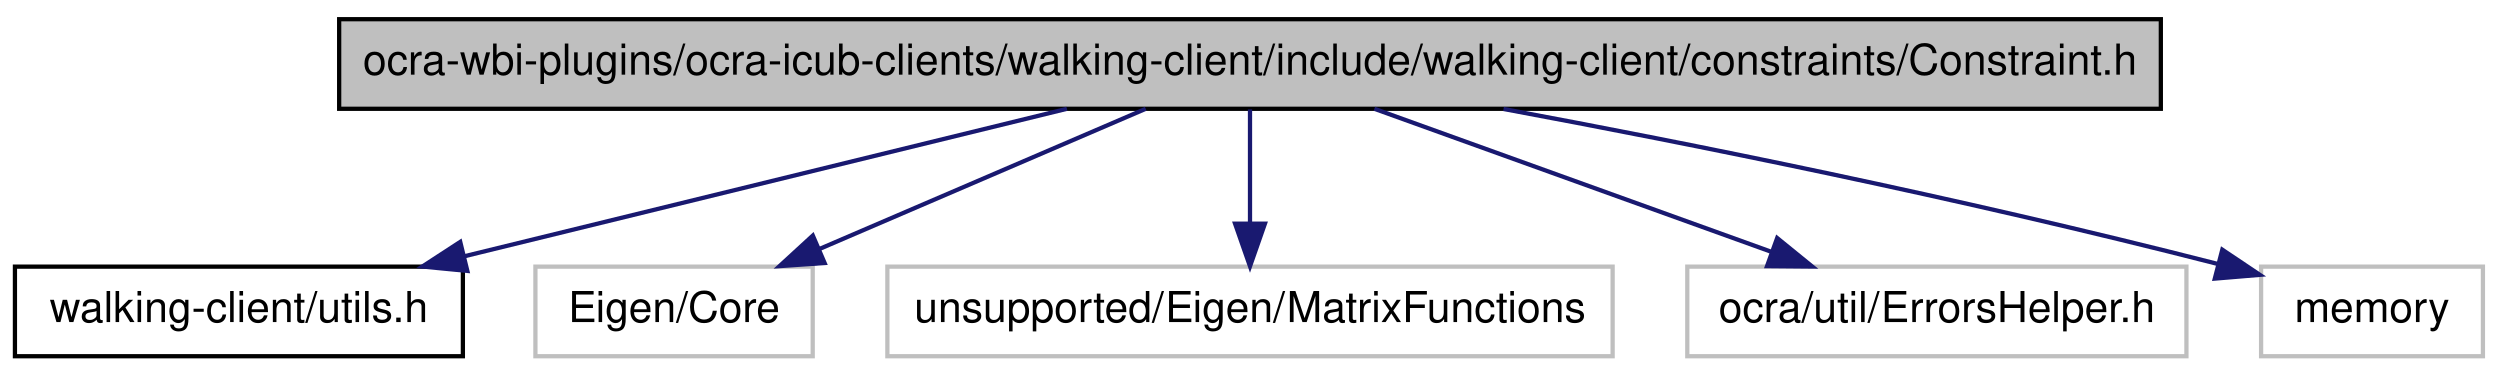
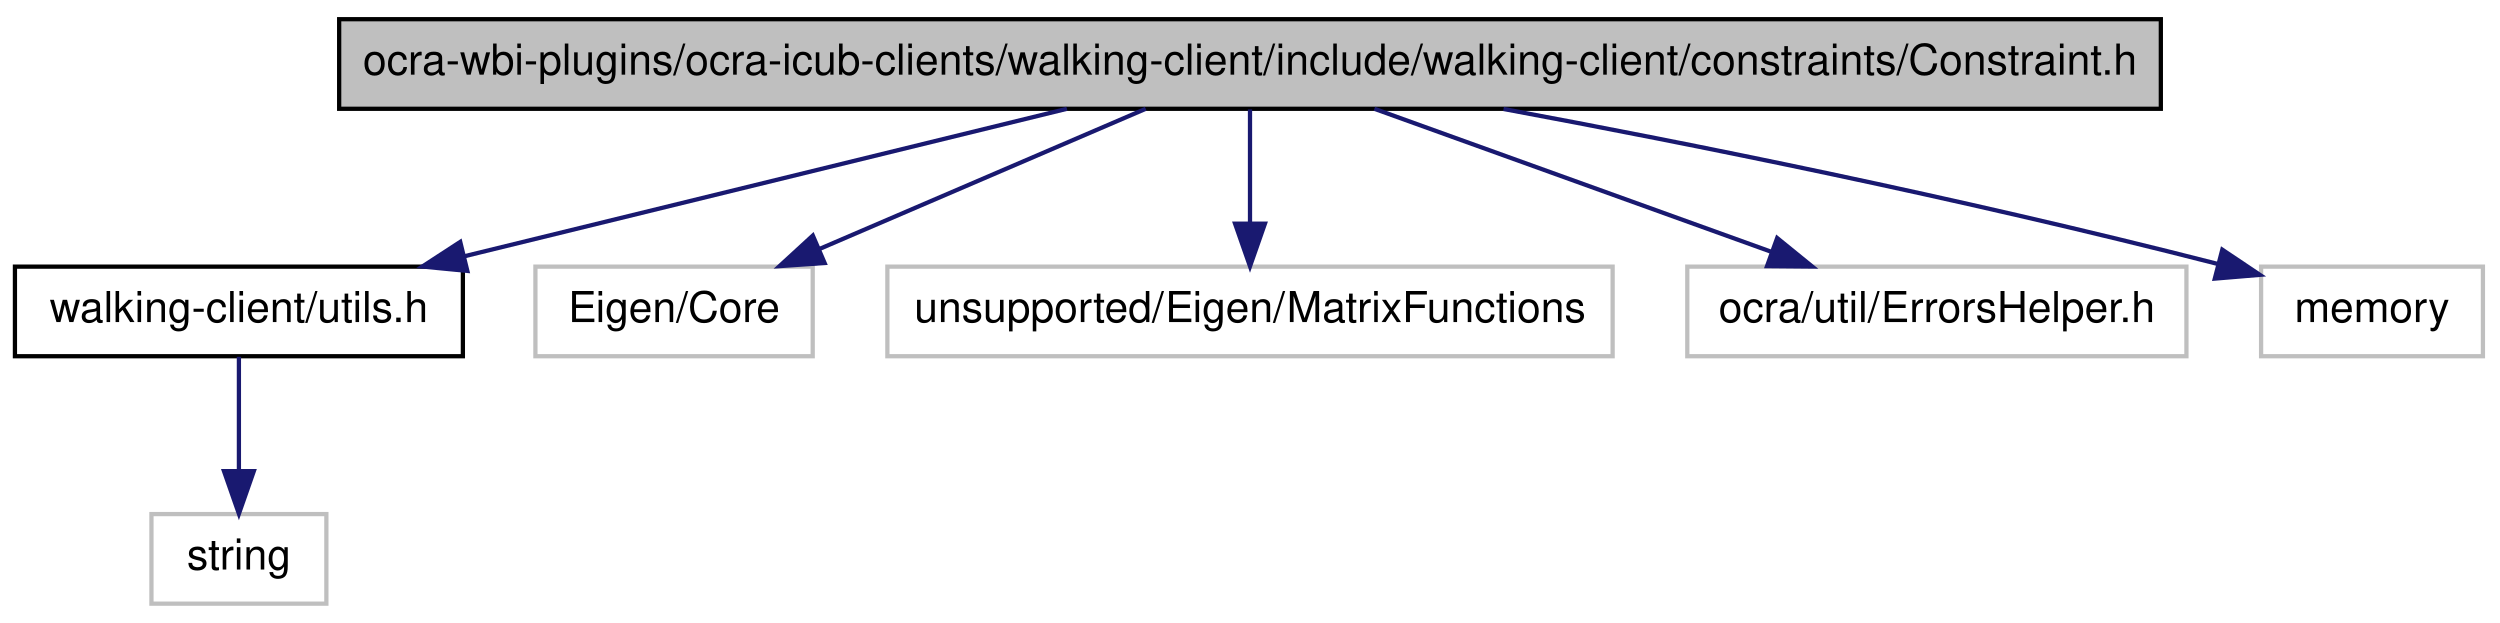
- <svg xmlns="http://www.w3.org/2000/svg" xmlns:xlink="http://www.w3.org/1999/xlink" width="586pt" height="88pt" viewBox="0.00 0.00 586.00 88.00">
-   <g id="graph1" class="graph" transform="scale(1 1) rotate(0) translate(4 84)">
-     <polygon fill="white" stroke="white" points="-4,5 -4,-84 583,-84 583,5 -4,5" />
+ <svg xmlns="http://www.w3.org/2000/svg" xmlns:xlink="http://www.w3.org/1999/xlink" width="586pt" height="146pt" viewBox="0.00 0.00 586.00 146.00">
+   <g id="graph1" class="graph" transform="scale(1 1) rotate(0) translate(4 142)">
+     <polygon fill="white" stroke="white" points="-4,5 -4,-142 583,-142 583,5 -4,5" />
    <g id="node1" class="node">
-       <polygon fill="#bfbfbf" stroke="black" points="75.5,-58.5 75.5,-79.5 502.5,-79.5 502.5,-58.5 75.5,-58.5" />
-       <text text-anchor="middle" x="289" y="-66.5" font-family="Helvetica,sans-Serif" font-size="10.00">ocra-wbi-plugins/ocra-icub-clients/walking-client/include/walking-client/constraints/Constraint.h</text>
+       <polygon fill="#bfbfbf" stroke="black" points="75.5,-116.5 75.5,-137.5 502.5,-137.5 502.5,-116.5 75.5,-116.5" />
+       <text text-anchor="middle" x="289" y="-124.5" font-family="Helvetica,sans-Serif" font-size="10.00">ocra-wbi-plugins/ocra-icub-clients/walking-client/include/walking-client/constraints/Constraint.h</text>
    </g>
    <g id="node3" class="node">
      <a xlink:href="utils_8h.html" target="_top" xlink:title="walking-client/utils.h">
-         <polygon fill="white" stroke="black" points="-0.5,-0.5 -0.5,-21.5 104.5,-21.5 104.5,-0.5 -0.5,-0.5" />
-         <text text-anchor="middle" x="52" y="-8.5" font-family="Helvetica,sans-Serif" font-size="10.00">walking-client/utils.h</text>
+         <polygon fill="white" stroke="black" points="-0.5,-58.5 -0.5,-79.5 104.5,-79.5 104.5,-58.5 -0.5,-58.5" />
+         <text text-anchor="middle" x="52" y="-66.5" font-family="Helvetica,sans-Serif" font-size="10.00">walking-client/utils.h</text>
      </a>
    </g>
    <g id="edge2" class="edge">
-       <path fill="none" stroke="midnightblue" d="M246.081,-58.497C206.44,-48.795 147.432,-34.355 104.894,-23.945" />
-       <polygon fill="midnightblue" stroke="midnightblue" points="105.545,-20.501 94.999,-21.523 103.881,-27.3 105.545,-20.501" />
+       <path fill="none" stroke="midnightblue" d="M246.081,-116.497C206.44,-106.795 147.432,-92.355 104.894,-81.945" />
+       <polygon fill="midnightblue" stroke="midnightblue" points="105.545,-78.501 94.999,-79.523 103.881,-85.3 105.545,-78.501" />
+     </g>
+     <g id="node7" class="node">
+       <polygon fill="white" stroke="#bfbfbf" points="121.5,-58.5 121.5,-79.5 186.5,-79.5 186.5,-58.5 121.5,-58.5" />
+       <text text-anchor="middle" x="154" y="-66.5" font-family="Helvetica,sans-Serif" font-size="10.00">Eigen/Core</text>
+     </g>
+     <g id="edge6" class="edge">
+       <path fill="none" stroke="midnightblue" d="M264.553,-116.497C243.182,-107.315 211.931,-93.889 188.103,-83.652" />
+       <polygon fill="midnightblue" stroke="midnightblue" points="189.291,-80.353 178.722,-79.621 186.528,-86.784 189.291,-80.353" />
+     </g>
+     <g id="node9" class="node">
+       <polygon fill="white" stroke="#bfbfbf" points="204,-58.5 204,-79.5 374,-79.5 374,-58.5 204,-58.5" />
+       <text text-anchor="middle" x="289" y="-66.5" font-family="Helvetica,sans-Serif" font-size="10.00">unsupported/Eigen/MatrixFunctions</text>
+     </g>
+     <g id="edge8" class="edge">
+       <path fill="none" stroke="midnightblue" d="M289,-116.362C289,-108.922 289,-98.743 289,-89.728" />
+       <polygon fill="midnightblue" stroke="midnightblue" points="292.5,-89.571 289,-79.571 285.5,-89.571 292.5,-89.571" />
+     </g>
+     <g id="node11" class="node">
+       <polygon fill="white" stroke="#bfbfbf" points="391.5,-58.5 391.5,-79.5 508.5,-79.5 508.5,-58.5 391.5,-58.5" />
+       <text text-anchor="middle" x="450" y="-66.5" font-family="Helvetica,sans-Serif" font-size="10.00">ocra/util/ErrorsHelper.h</text>
+     </g>
+     <g id="edge10" class="edge">
+       <path fill="none" stroke="midnightblue" d="M318.156,-116.497C344.176,-107.123 382.479,-93.324 411.104,-83.012" />
+       <polygon fill="midnightblue" stroke="midnightblue" points="412.568,-86.205 420.789,-79.523 410.195,-79.62 412.568,-86.205" />
+     </g>
+     <g id="node13" class="node">
+       <polygon fill="white" stroke="#bfbfbf" points="526,-58.5 526,-79.5 578,-79.5 578,-58.5 526,-58.5" />
+       <text text-anchor="middle" x="552" y="-66.5" font-family="Helvetica,sans-Serif" font-size="10.00">memory</text>
+     </g>
+     <g id="edge12" class="edge">
+       <path fill="none" stroke="midnightblue" d="M348.43,-116.456C392.316,-108.281 453.662,-96.041 515.742,-80.157" />
+       <polygon fill="midnightblue" stroke="midnightblue" points="516.906,-83.471 525.709,-77.576 515.151,-76.695 516.906,-83.471" />
    </g>
    <g id="node5" class="node">
-       <polygon fill="white" stroke="#bfbfbf" points="121.5,-0.5 121.5,-21.5 186.5,-21.5 186.5,-0.5 121.5,-0.5" />
-       <text text-anchor="middle" x="154" y="-8.5" font-family="Helvetica,sans-Serif" font-size="10.00">Eigen/Core</text>
+       <polygon fill="white" stroke="#bfbfbf" points="31.5,-0.5 31.5,-21.5 72.5,-21.5 72.5,-0.5 31.5,-0.5" />
+       <text text-anchor="middle" x="52" y="-8.5" font-family="Helvetica,sans-Serif" font-size="10.00">string</text>
    </g>
    <g id="edge4" class="edge">
-       <path fill="none" stroke="midnightblue" d="M264.553,-58.497C243.182,-49.315 211.931,-35.889 188.103,-25.652" />
-       <polygon fill="midnightblue" stroke="midnightblue" points="189.291,-22.353 178.722,-21.621 186.528,-28.785 189.291,-22.353" />
-     </g>
-     <g id="node7" class="node">
-       <polygon fill="white" stroke="#bfbfbf" points="204,-0.5 204,-21.5 374,-21.5 374,-0.5 204,-0.5" />
-       <text text-anchor="middle" x="289" y="-8.5" font-family="Helvetica,sans-Serif" font-size="10.00">unsupported/Eigen/MatrixFunctions</text>
-     </g>
-     <g id="edge6" class="edge">
-       <path fill="none" stroke="midnightblue" d="M289,-58.362C289,-50.922 289,-40.743 289,-31.728" />
-       <polygon fill="midnightblue" stroke="midnightblue" points="292.5,-31.571 289,-21.571 285.5,-31.571 292.5,-31.571" />
-     </g>
-     <g id="node9" class="node">
-       <polygon fill="white" stroke="#bfbfbf" points="391.5,-0.5 391.5,-21.5 508.5,-21.5 508.5,-0.5 391.5,-0.5" />
-       <text text-anchor="middle" x="450" y="-8.5" font-family="Helvetica,sans-Serif" font-size="10.00">ocra/util/ErrorsHelper.h</text>
-     </g>
-     <g id="edge8" class="edge">
-       <path fill="none" stroke="midnightblue" d="M318.156,-58.497C344.176,-49.123 382.479,-35.324 411.104,-25.012" />
-       <polygon fill="midnightblue" stroke="midnightblue" points="412.568,-28.205 420.789,-21.523 410.195,-21.619 412.568,-28.205" />
-     </g>
-     <g id="node11" class="node">
-       <polygon fill="white" stroke="#bfbfbf" points="526,-0.5 526,-21.5 578,-21.5 578,-0.5 526,-0.5" />
-       <text text-anchor="middle" x="552" y="-8.5" font-family="Helvetica,sans-Serif" font-size="10.00">memory</text>
-     </g>
-     <g id="edge10" class="edge">
-       <path fill="none" stroke="midnightblue" d="M348.43,-58.456C392.316,-50.281 453.662,-38.041 515.742,-22.157" />
-       <polygon fill="midnightblue" stroke="midnightblue" points="516.906,-25.471 525.709,-19.576 515.151,-18.695 516.906,-25.471" />
+       <path fill="none" stroke="midnightblue" d="M52,-58.362C52,-50.922 52,-40.743 52,-31.728" />
+       <polygon fill="midnightblue" stroke="midnightblue" points="55.5,-31.571 52,-21.571 48.5,-31.571 55.5,-31.571" />
    </g>
  </g>
</svg>
